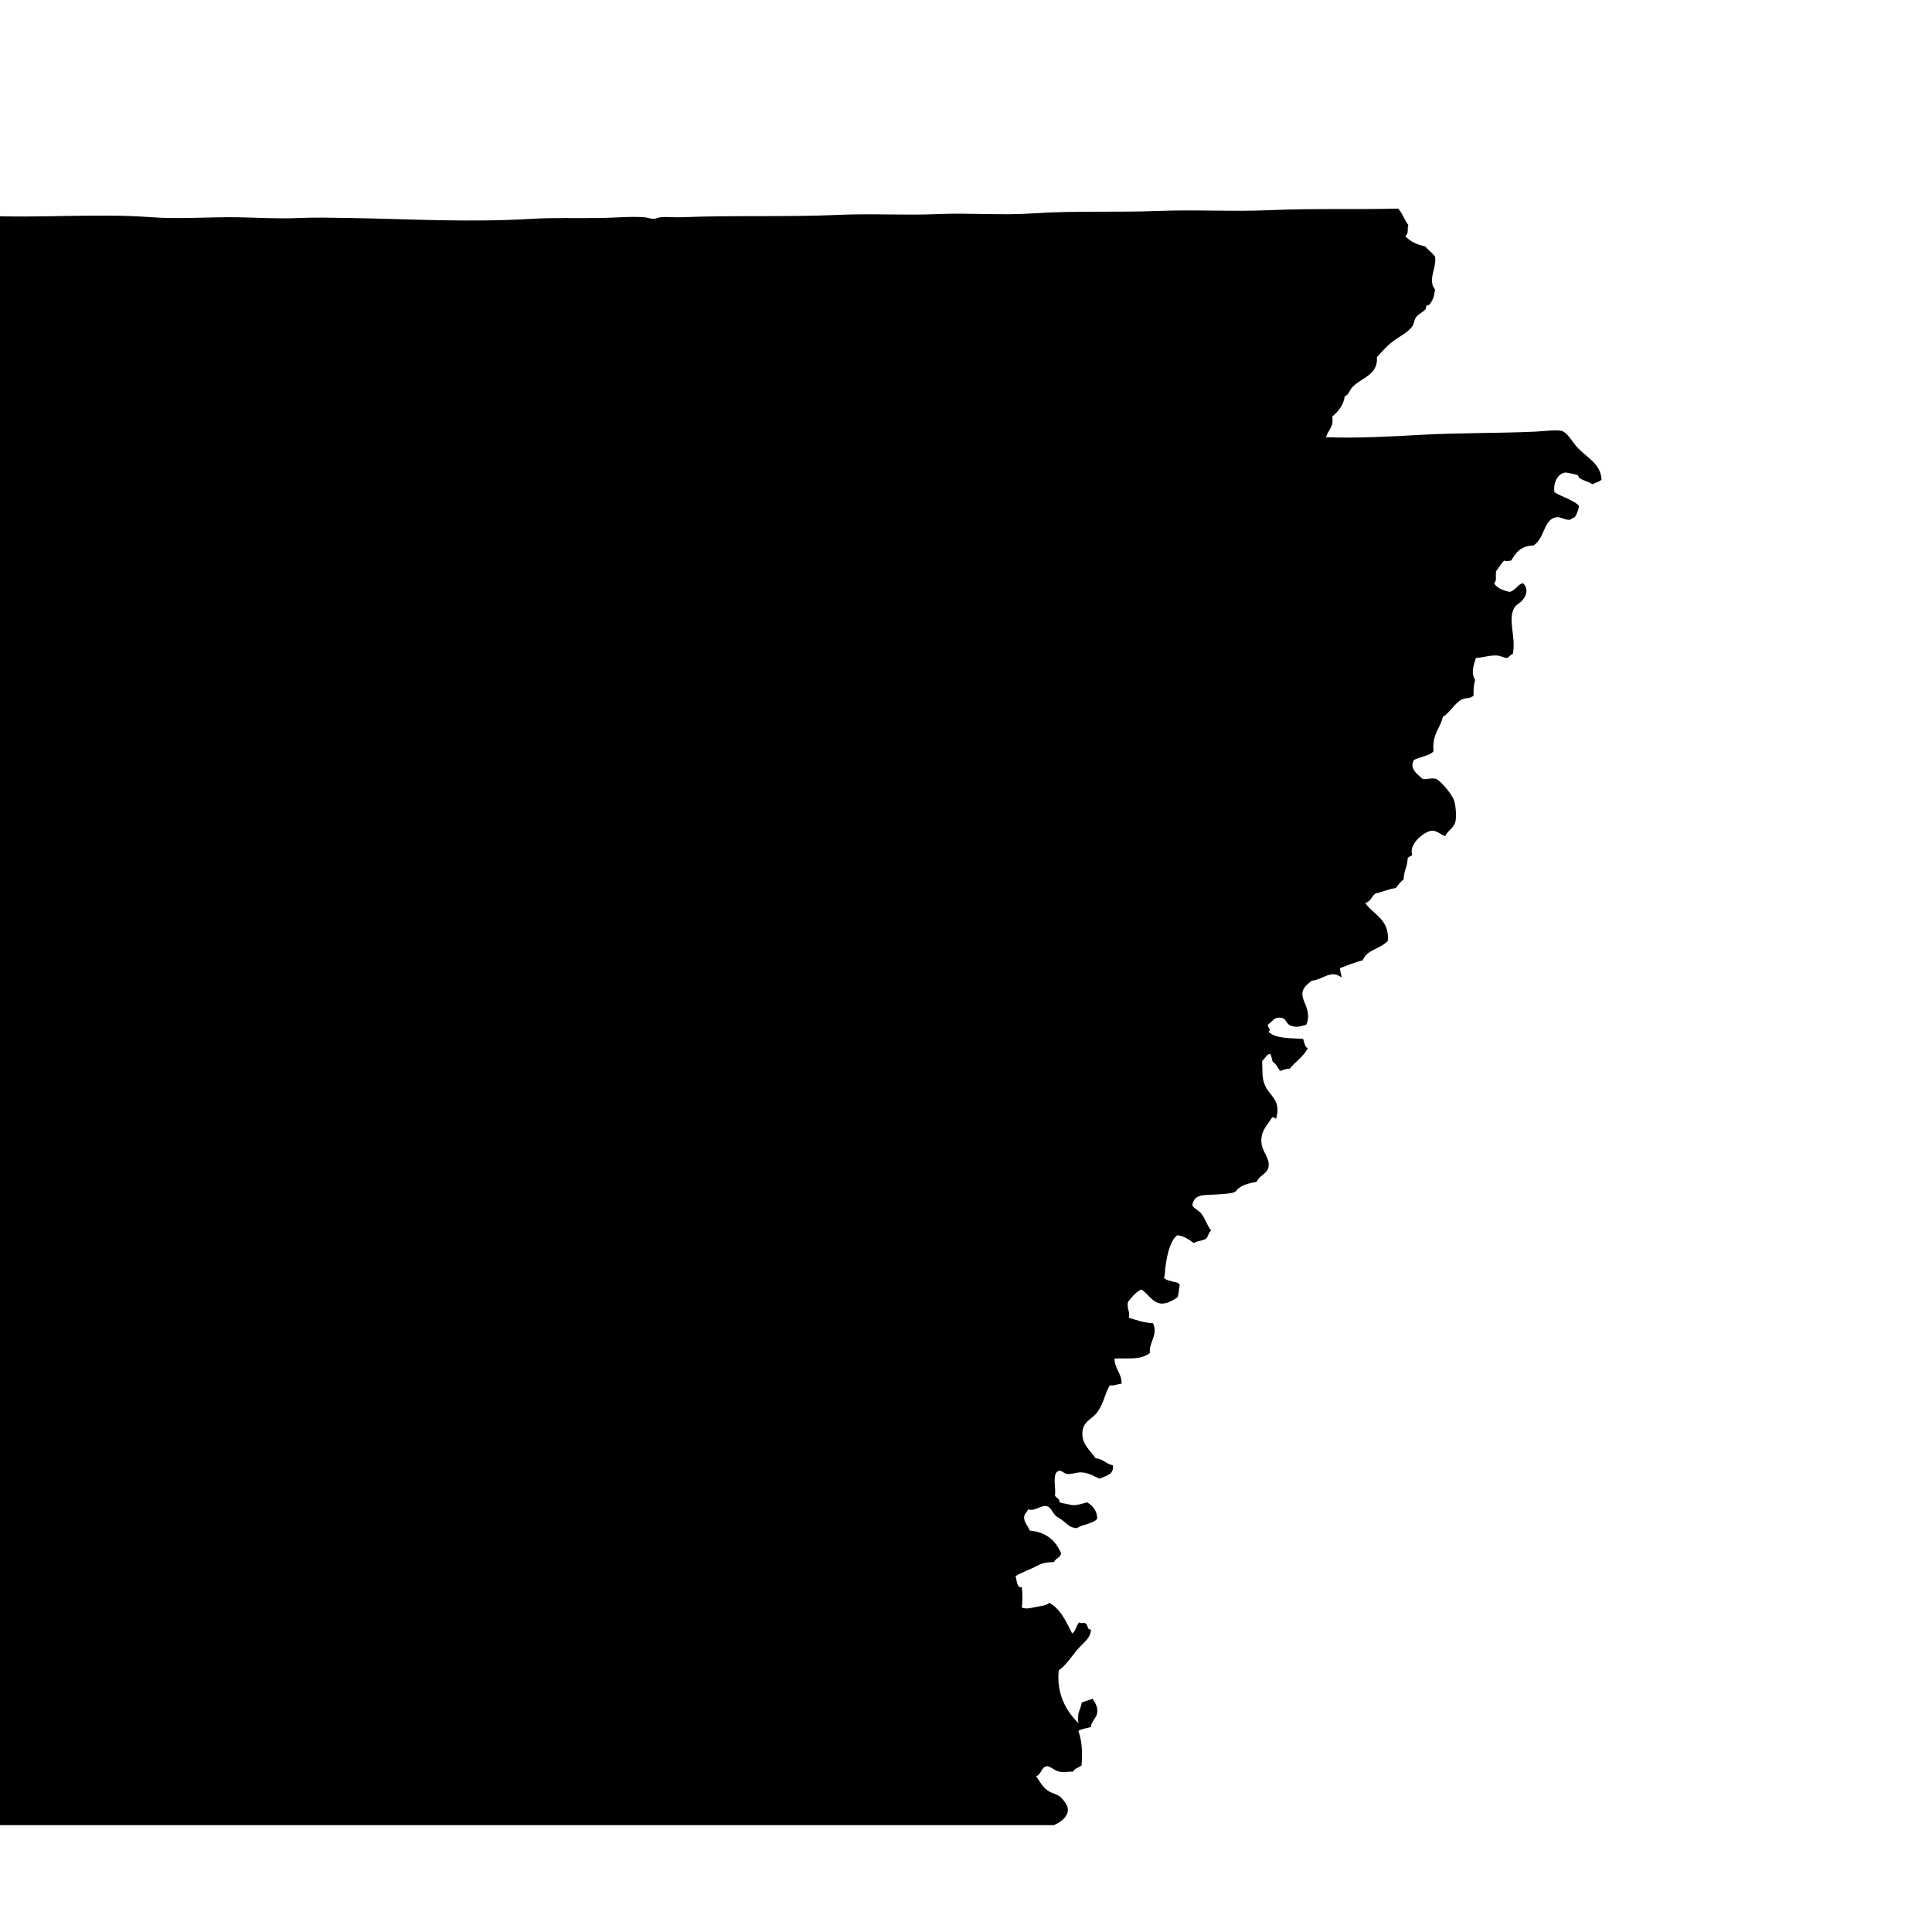
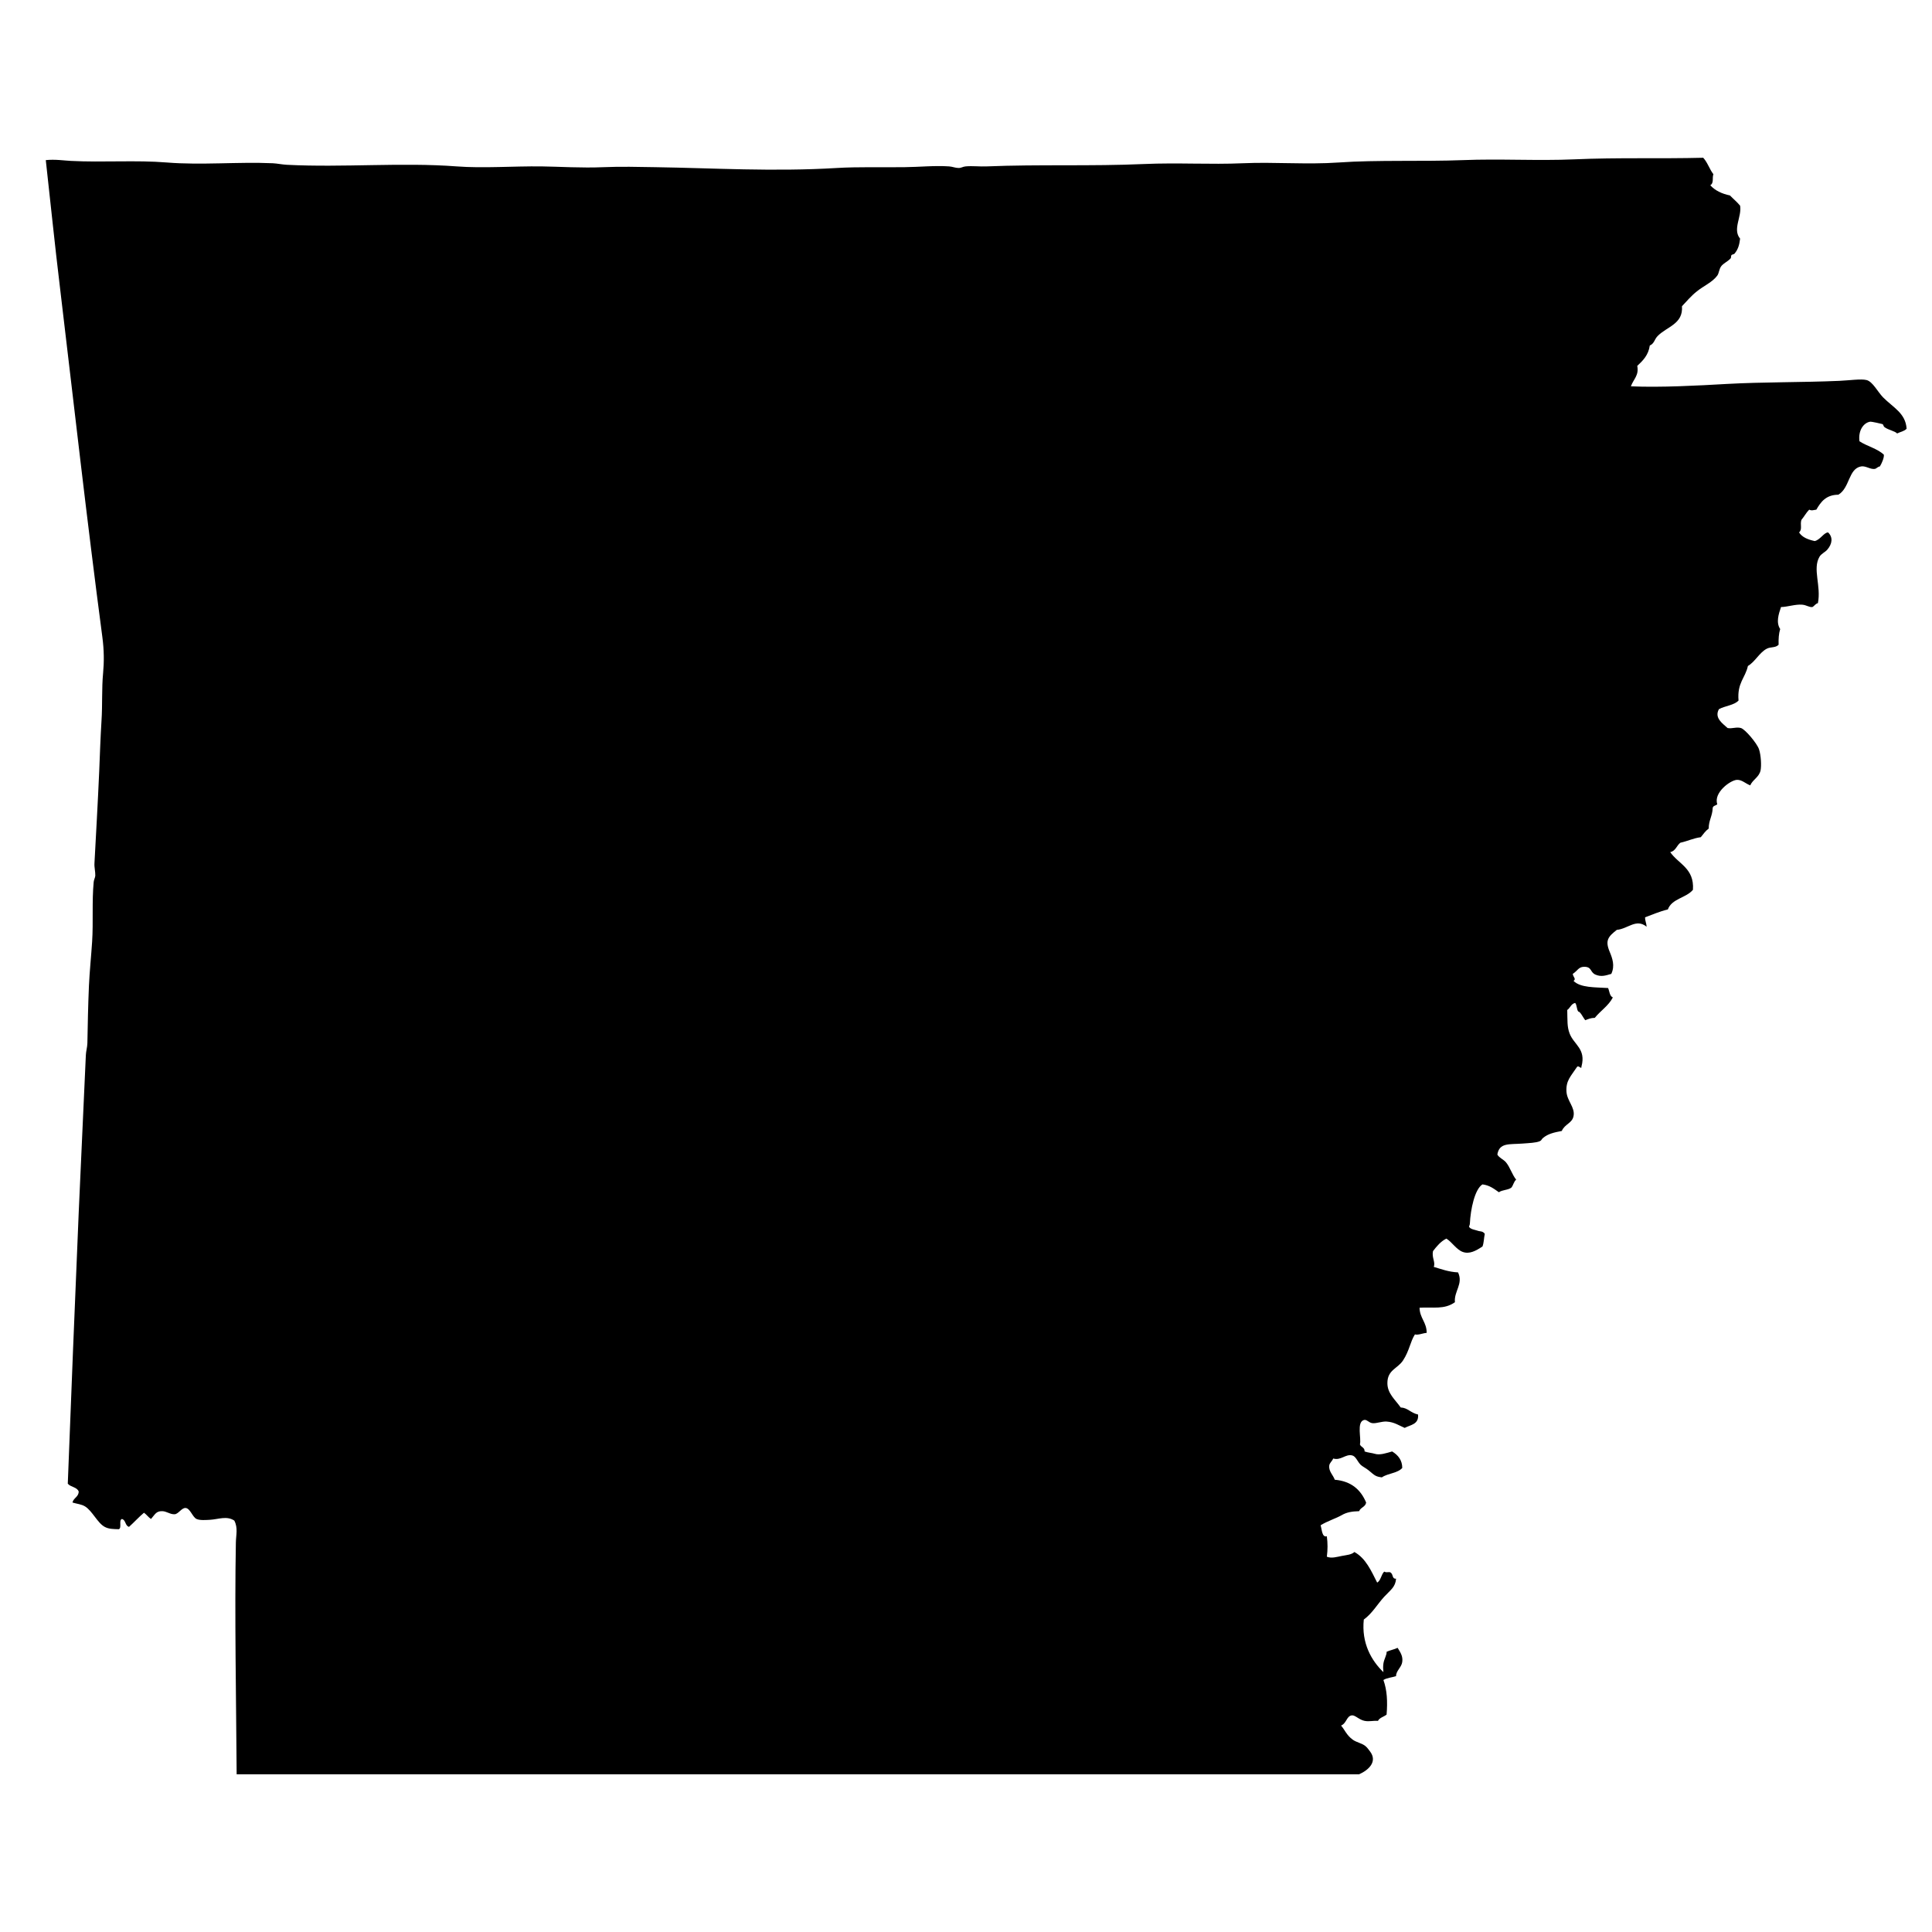
- <svg xmlns="http://www.w3.org/2000/svg" viewBox="150 80 190 190" aria-label="Map of Arkansas">
+ <svg xmlns="http://www.w3.org/2000/svg" viewBox="120 85 190 190" aria-label="Map of Arkansas">
  <path id="arkansas" name="Arkansas" d="M130.064,147.636c0.176,1.307,0.176,2.478,0.076,3.551   c-0.147,1.514-0.053,3.115-0.159,4.714c-0.101,1.637-0.159,3.31-0.224,4.941c-0.137,3.118-0.319,6.301-0.467,9.038   c-0.029,0.419,0.094,0.823,0.082,1.239c-0.018,0.204-0.141,0.41-0.158,0.616c-0.184,1.923-0.029,3.92-0.154,5.873   c-0.094,1.446-0.247,2.894-0.313,4.325c-0.082,1.908-0.123,3.885-0.153,5.64c-0.006,0.407-0.142,0.817-0.153,1.233   c-0.225,5.138-0.49,10.593-0.701,15.451c-0.385,9.23-0.738,17.743-1.074,26.652c0.271,0.342,0.902,0.321,1.074,0.772   c-0.013,0.546-0.508,0.617-0.614,1.083c0.46,0.138,0.885,0.165,1.239,0.383c0.725,0.454,1.221,1.628,1.929,2.009   c0.401,0.221,0.861,0.218,1.387,0.233c0.33-0.118-0.03-0.909,0.313-1.006c0.39,0.097,0.301,0.676,0.696,0.773   c0.502-0.451,0.949-0.95,1.469-1.389c0.254,0.174,0.425,0.442,0.69,0.616c0.39-0.437,0.495-0.776,1.085-0.77   c0.438,0,0.791,0.325,1.233,0.304c0.372-0.009,0.685-0.634,1.079-0.617c0.455,0.023,0.691,0.909,1.086,1.083   c0.348,0.153,0.932,0.097,1.311,0.08c0.85-0.05,1.651-0.416,2.4,0.077c0.377,0.729,0.166,1.407,0.153,2.16   c-0.13,7.053,0.03,15.472,0.077,22.79c36.795,0,73.592,0,110.387,0c0.98-0.434,1.812-1.269,1.08-2.239   c-0.118-0.162-0.301-0.413-0.467-0.542c-0.33-0.271-0.861-0.354-1.232-0.617c-0.607-0.431-0.82-1.018-1.156-1.392   c0.572-0.245,0.525-0.95,1.08-1.006c0.307-0.027,0.707,0.442,1.232,0.542c0.467,0.092,0.768-0.032,1.316,0   c0.164-0.321,0.578-0.398,0.85-0.616c0.105-1.286,0.047-2.407-0.313-3.401c0.325-0.218,0.838-0.245,1.245-0.383   c-0.023-0.496,0.549-0.885,0.607-1.392c0.082-0.563-0.177-0.936-0.454-1.39c-0.337,0.162-0.755,0.233-1.085,0.39   c0.029,0.298-0.242,0.696-0.313,1.153c-0.047,0.339-0.029,0.575,0,0.85c-1.18-1.139-2.171-2.853-1.929-5.174   c0.826-0.602,1.327-1.496,2.006-2.242c0.631-0.679,1.104-0.95,1.168-1.776c-0.378,0.039-0.295-0.377-0.467-0.54   c-0.17-0.228-0.406,0.009-0.701-0.157c-0.301,0.292-0.318,0.861-0.69,1.083c-0.591-1.163-1.115-2.39-2.242-3.012   c-0.277,0.271-0.79,0.301-1.233,0.387c-0.465,0.088-1.014,0.269-1.475,0.077c0.089-0.696,0.089-1.31,0-2.009   c-0.478,0.13-0.478-0.631-0.613-1.083c0.678-0.422,1.498-0.664,2.088-1.003c0.473-0.271,0.963-0.363,1.699-0.384   c0.143-0.377,0.62-0.407,0.69-0.849c-0.524-1.248-1.451-2.101-3.085-2.242c-0.148-0.448-0.613-0.82-0.543-1.389   c0.035-0.28,0.277-0.419,0.389-0.699c0.756,0.224,1.198-0.454,1.854-0.307c0.377,0.083,0.519,0.602,0.85,0.929   c0.17,0.165,0.513,0.324,0.772,0.537c0.602,0.499,0.673,0.617,1.31,0.696c0.572-0.404,1.558-0.404,2.006-0.929   c-0.006-0.764-0.401-1.256-0.997-1.62c-0.542,0.154-1.198,0.387-1.699,0.233c-0.301-0.095-0.655-0.106-1.009-0.233   c0.023-0.407-0.359-0.407-0.46-0.696c0.159-0.555-0.343-2.174,0.384-2.393c0.283-0.097,0.478,0.269,0.85,0.307   c0.418,0.041,0.896-0.186,1.393-0.157c0.766,0.05,1.209,0.384,1.775,0.623c0.572-0.304,1.41-0.342,1.315-1.315   c-0.743-0.163-1.003-0.664-1.705-0.693c-0.537-0.77-1.31-1.363-1.31-2.395c0-1.316,1.003-1.407,1.545-2.242   c0.632-0.973,0.697-1.823,1.162-2.548c0.354,0.085,0.715-0.115,1.157-0.153c0-1.056-0.679-1.437-0.702-2.472   c1.315-0.085,2.437,0.207,3.48-0.543c-0.111-1.074,0.844-1.793,0.307-2.932c-0.932-0.047-1.634-0.318-2.389-0.542   c0.188-0.478-0.207-0.882-0.077-1.546c0.366-0.483,0.755-0.947,1.31-1.236c0.555,0.322,0.974,1.077,1.623,1.313   c0.66,0.239,1.297-0.115,1.935-0.537c0.142-0.345,0.136-0.838,0.229-1.239c-0.199-0.301-0.465-0.221-0.695-0.31   c-0.219-0.083-0.714-0.133-0.85-0.383c-0.023-0.039,0.07-0.168,0.076-0.31c0.065-1.41,0.479-3.396,1.239-3.864   c0.708,0.085,1.145,0.445,1.616,0.772c0.33-0.245,0.927-0.206,1.233-0.463c0.188-0.23,0.235-0.599,0.466-0.773   c-0.406-0.51-0.596-1.212-0.996-1.699c-0.266-0.315-0.656-0.424-0.855-0.77c0.193-1.192,1.156-0.982,2.477-1.083   c0.626-0.05,1.316-0.068,1.699-0.233c0.189-0.085,0.16-0.191,0.308-0.31c0.507-0.428,1.103-0.552,1.853-0.696   c0.289-0.69,1.021-0.746,1.156-1.466c0.165-0.85-0.632-1.466-0.696-2.396c-0.071-1.1,0.448-1.534,1.009-2.395   c0.177-0.307,0.478,0.292,0.466-0.077c0.472-1.747-0.743-2.145-1.162-3.242c-0.266-0.688-0.206-1.289-0.236-2.322   c0.295-0.198,0.372-0.607,0.779-0.693c0.177,0.201,0.136,0.628,0.307,0.85c0.212-0.003,0.472,0.608,0.69,0.85   c0.283-0.112,0.543-0.23,0.932-0.233c0.561-0.699,1.346-1.177,1.776-2.006c-0.325-0.139-0.325-0.605-0.467-0.926   c-1.286-0.083-2.714-0.018-3.397-0.699c0.289-0.212-0.048-0.375-0.077-0.693c0.466-0.301,0.566-0.679,1.08-0.696   c0.831-0.023,0.59,0.531,1.162,0.773c0.53,0.221,0.926,0.112,1.546-0.077c0.377-0.797,0.105-1.54-0.154-2.163   c-0.483-1.139-0.142-1.501,0.696-2.165c1.109-0.103,1.9-1.147,2.933-0.31c-0.018-0.342-0.153-0.561-0.153-0.926   c0.737-0.269,1.428-0.578,2.241-0.773c0.39-1.074,1.806-1.127,2.467-1.932c0.147-2.124-1.428-2.531-2.236-3.708   c0.543-0.1,0.631-0.655,1.003-0.923c0.696-0.15,1.263-0.442,2.006-0.542c0.242-0.301,0.46-0.62,0.778-0.85   c-0.006-0.802,0.366-1.23,0.39-2.009c0.023-0.251,0.324-0.242,0.454-0.383c-0.395-1.136,1.292-2.372,1.936-2.398   c0.495-0.018,0.85,0.38,1.31,0.543c0.206-0.546,0.861-0.788,1.009-1.469c0.095-0.454,0.047-1.481-0.153-2.083   c-0.194-0.578-1.363-1.97-1.781-2.088c-0.461-0.13-0.892,0.097-1.311,0c-0.448-0.422-1.339-0.979-0.85-1.853   c0.597-0.333,1.481-0.375,1.93-0.85c-0.153-1.737,0.673-2.236,0.92-3.398c0.714-0.416,1.133-1.325,1.858-1.699   c0.396-0.207,0.838-0.059,1.162-0.389c-0.018-0.584,0.019-1.112,0.154-1.543c-0.425-0.655-0.154-1.463,0.082-2.165   c0.625-0.006,1.404-0.289,2.083-0.233c0.431,0.038,0.684,0.268,1.003,0.233c0.2-0.104,0.295-0.325,0.542-0.384   c0.343-1.69-0.548-3.348,0.153-4.557c0.172-0.304,0.561-0.455,0.768-0.699c0.489-0.566,0.584-1.218,0.082-1.699   c-0.419,0.009-0.761,0.723-1.315,0.85c-0.654-0.142-1.232-0.363-1.54-0.85c0.349-0.307,0.077-0.761,0.23-1.233   c0.271-0.318,0.472-0.714,0.767-1.006c0.248,0.127,0.419,0.036,0.702,0c0.442-0.767,0.95-1.46,2.165-1.469   c1.139-0.679,0.979-2.549,2.23-2.782c0.472-0.085,0.95,0.342,1.398,0.233c0.124-0.029,0.229-0.195,0.454-0.233   c0.188-0.295,0.437-0.879,0.39-1.156c-0.638-0.602-1.646-0.826-2.396-1.316c-0.147-1.1,0.442-1.861,1.086-1.929   c0.094-0.009,1.067,0.198,1.156,0.233c0.142,0.053,0.082,0.2,0.229,0.31c0.396,0.289,1.003,0.372,1.233,0.616   c0.313-0.159,0.714-0.218,0.932-0.466c-0.1-1.531-1.304-2.065-2.318-3.088c-0.519-0.531-1.021-1.552-1.622-1.699   c-0.543-0.136-1.658,0.033-2.696,0.08c-3.64,0.159-7.522,0.106-11.05,0.304c-2.785,0.16-6.555,0.363-9.428,0.233   c0.242-0.696,0.814-1.065,0.625-2.009c0.555-0.517,1.098-1.053,1.233-2.006c0.454-0.198,0.442-0.59,0.767-0.926   c0.909-0.935,2.531-1.174,2.396-2.935c0.483-0.51,0.891-1.006,1.469-1.466c0.655-0.528,1.528-0.896,2.006-1.548   c0.172-0.23,0.165-0.628,0.39-0.926c0.219-0.289,0.661-0.469,0.927-0.773c0.064-0.083,0.006-0.218,0.076-0.31   c0.059-0.08,0.248-0.074,0.307-0.154c0.36-0.445,0.466-0.855,0.543-1.469c-0.767-0.926,0.188-2.159,0-3.242   c-0.301-0.369-0.673-0.67-0.997-1.006c-0.814-0.171-1.475-0.49-1.935-1.003c0.383-0.23,0.165-0.747,0.307-1.083   c-0.384-0.492-0.578-1.168-1.003-1.622c-4.242,0.109-8.419-0.033-12.667,0.156c-3.652,0.159-7.327-0.071-10.973,0.077   c-3.9,0.153-8.496-0.032-12.201,0.233c-3.145,0.221-6.324-0.062-9.428,0.074c-3.197,0.142-6.383-0.071-9.734,0.077   c-5.162,0.23-10.336,0.021-15.45,0.233c-0.696,0.032-1.404-0.065-2.083,0c-0.295,0.026-0.395,0.156-0.701,0.156   c-0.295,0-0.614-0.136-0.921-0.156c-1.434-0.098-2.927,0.062-4.407,0.077c-2.194,0.026-4.619-0.044-6.643,0.08   c-6.254,0.377-12.142,0.006-17.841-0.08c-1.675-0.027-3.421-0.074-5.097,0c-2.16,0.094-4.378-0.056-6.106-0.077   c-2.755-0.033-5.705,0.2-8.343,0c-5.368-0.41-11.168,0.126-16.684-0.157c-0.46-0.023-0.949-0.129-1.393-0.153   c-3.457-0.153-6.996,0.204-10.424-0.074c-2.997-0.248-6.301,0.006-9.428-0.156c-0.726-0.038-1.575-0.174-2.473-0.077   c0.467,4.174,0.873,8.218,1.393,12.513C127.261,124.695,128.536,136.079,130.064,147.636z" />
</svg>
